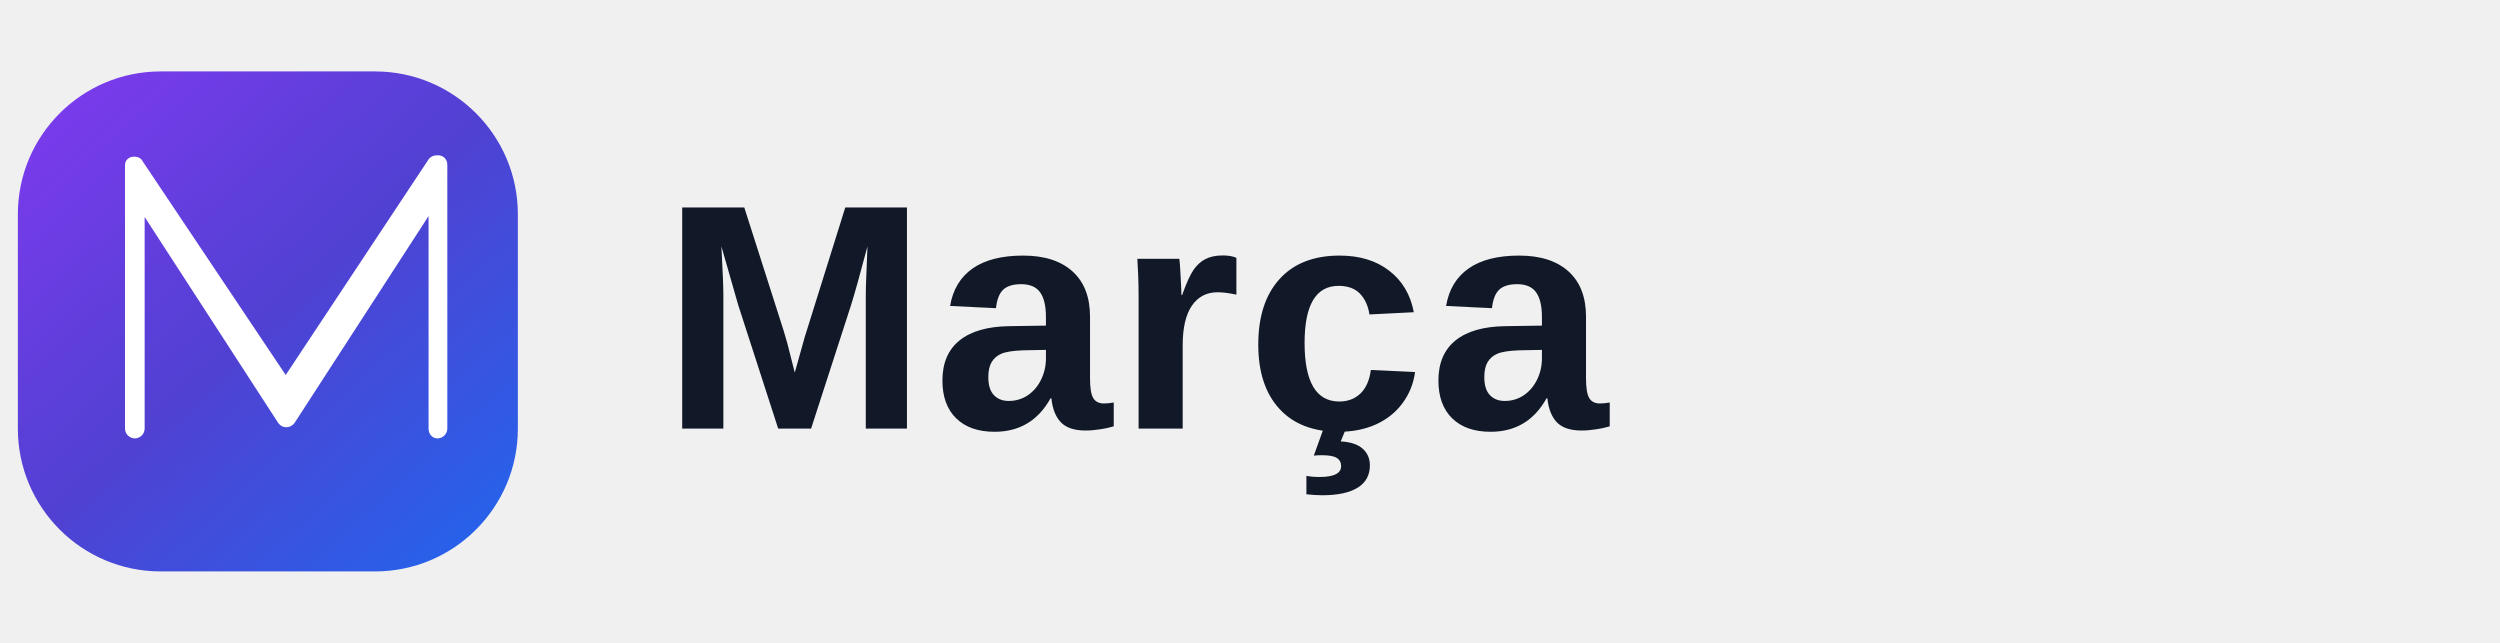
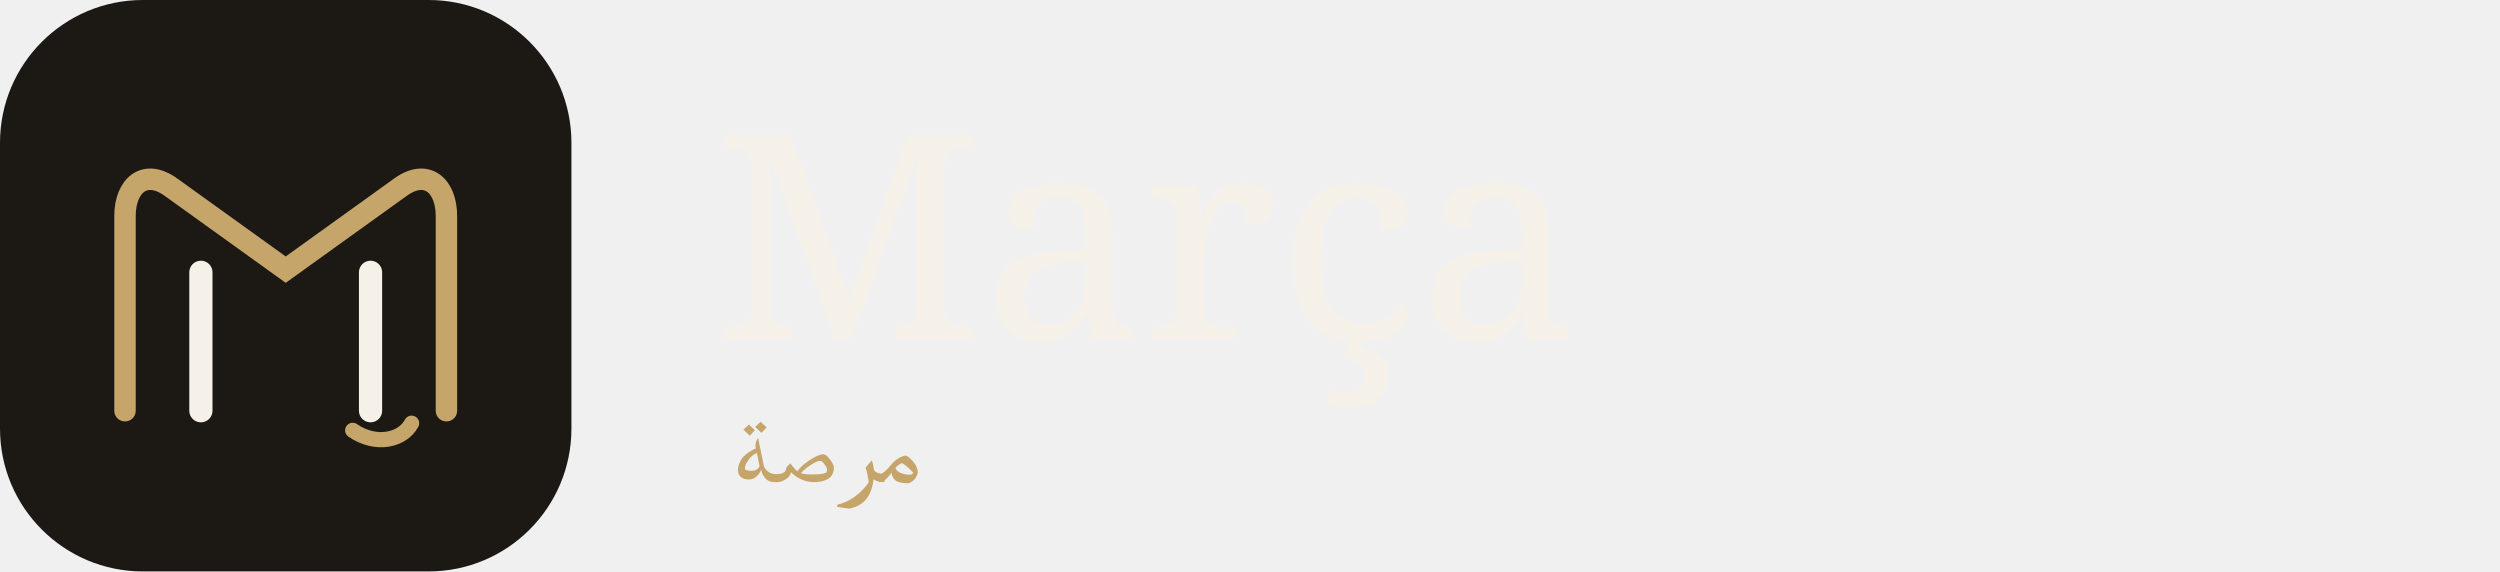
- <svg xmlns="http://www.w3.org/2000/svg" viewBox="0 0 280 72" role="img" aria-label="Marça">
-   <defs>
-     <linearGradient id="lg" x1="8" y1="8" x2="56" y2="60" gradientUnits="userSpaceOnUse">
-       <stop stop-color="#7c3aed" />
-       <stop offset=".5" stop-color="#5041D2" />
-       <stop offset="1" stop-color="#2563eb" />
-     </linearGradient>
-   </defs>
-   <rect x="2" y="8" width="56" height="56" rx="16" fill="url(#lg)" />
-   <path fill="#fff" d="M14 48V18.5c0-.6.5-1 1.1-.95.4 0 .75.22.9.55L32 42l15.9-24c.22-.4.6-.6 1-.6.7-.08 1.2.4 1.2 1.05V48c0 .6-.5 1.1-1.1 1.1S48 48.6 48 48V24.2L33.1 47.2c-.22.4-.6.65-1.05.65-.4 0-.75-.22-1-.65L16.2 24.3V48c0 .6-.5 1.1-1.1 1.1S14 48.6 14 48z" />
-   <text x="74" y="48" font-family="Arial,Helvetica,sans-serif" font-size="36" font-weight="800" fill="#111827" letter-spacing="0.5">Marça</text>
+ <svg xmlns="http://www.w3.org/2000/svg" viewBox="0 0 280 64" fill="none">
+   <rect width="64" height="64" rx="16" fill="#1C1915" />
+   <path d="M14 46V24.2c0-3.4 2.2-5.4 5.2-3.2L32 30.2l12.8-9.2c3-2.2 5.2-.2 5.2 3.2V46" stroke="#C6A56A" stroke-width="2.4" stroke-linecap="round" />
+   <path d="M22.5 46V30.5M41.5 46V30.5" stroke="#F6F1E8" stroke-width="2.6" stroke-linecap="round" />
+   <path d="M39.5 48.2c2.6 1.8 5.6 1.1 6.6-.8" stroke="#C6A56A" stroke-width="1.7" stroke-linecap="round" />
+   <text x="80" y="38" fill="#F6F1E8" font-family="Georgia, serif" font-size="32">Marça</text>
+   <text x="82" y="54" fill="#C6A56A" font-family="Georgia, serif" font-size="12">مرصة</text>
</svg>
